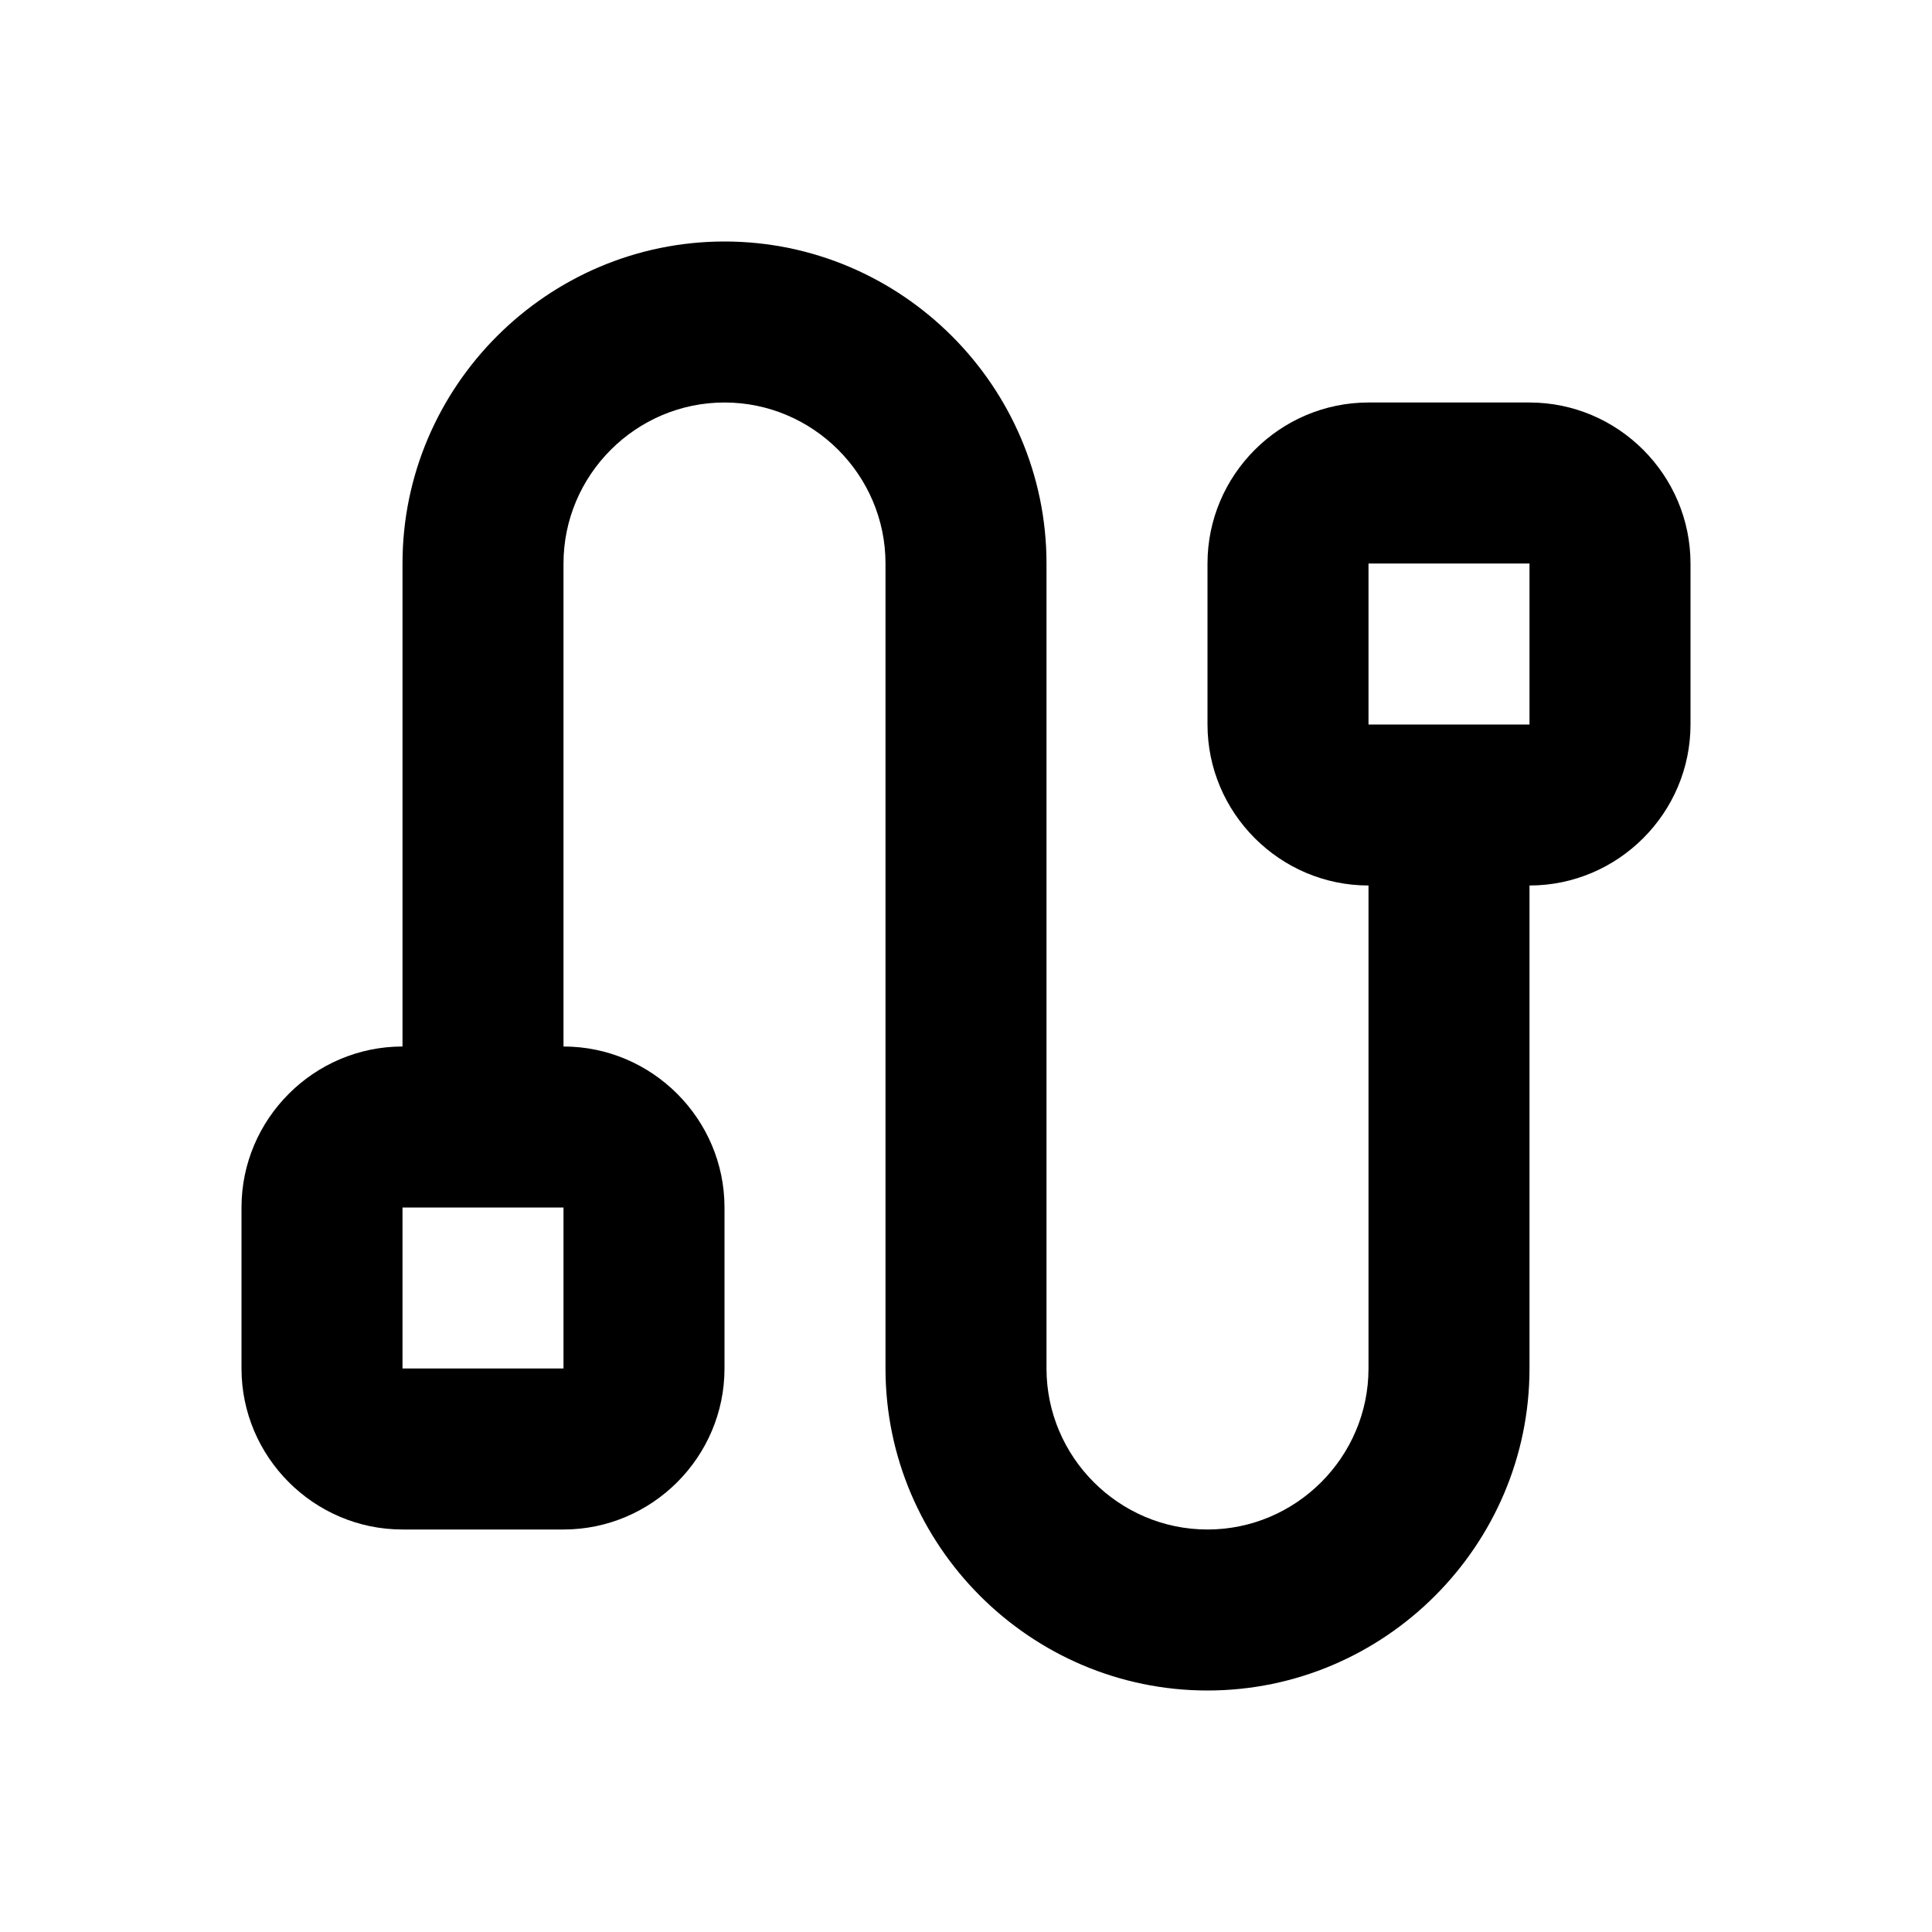
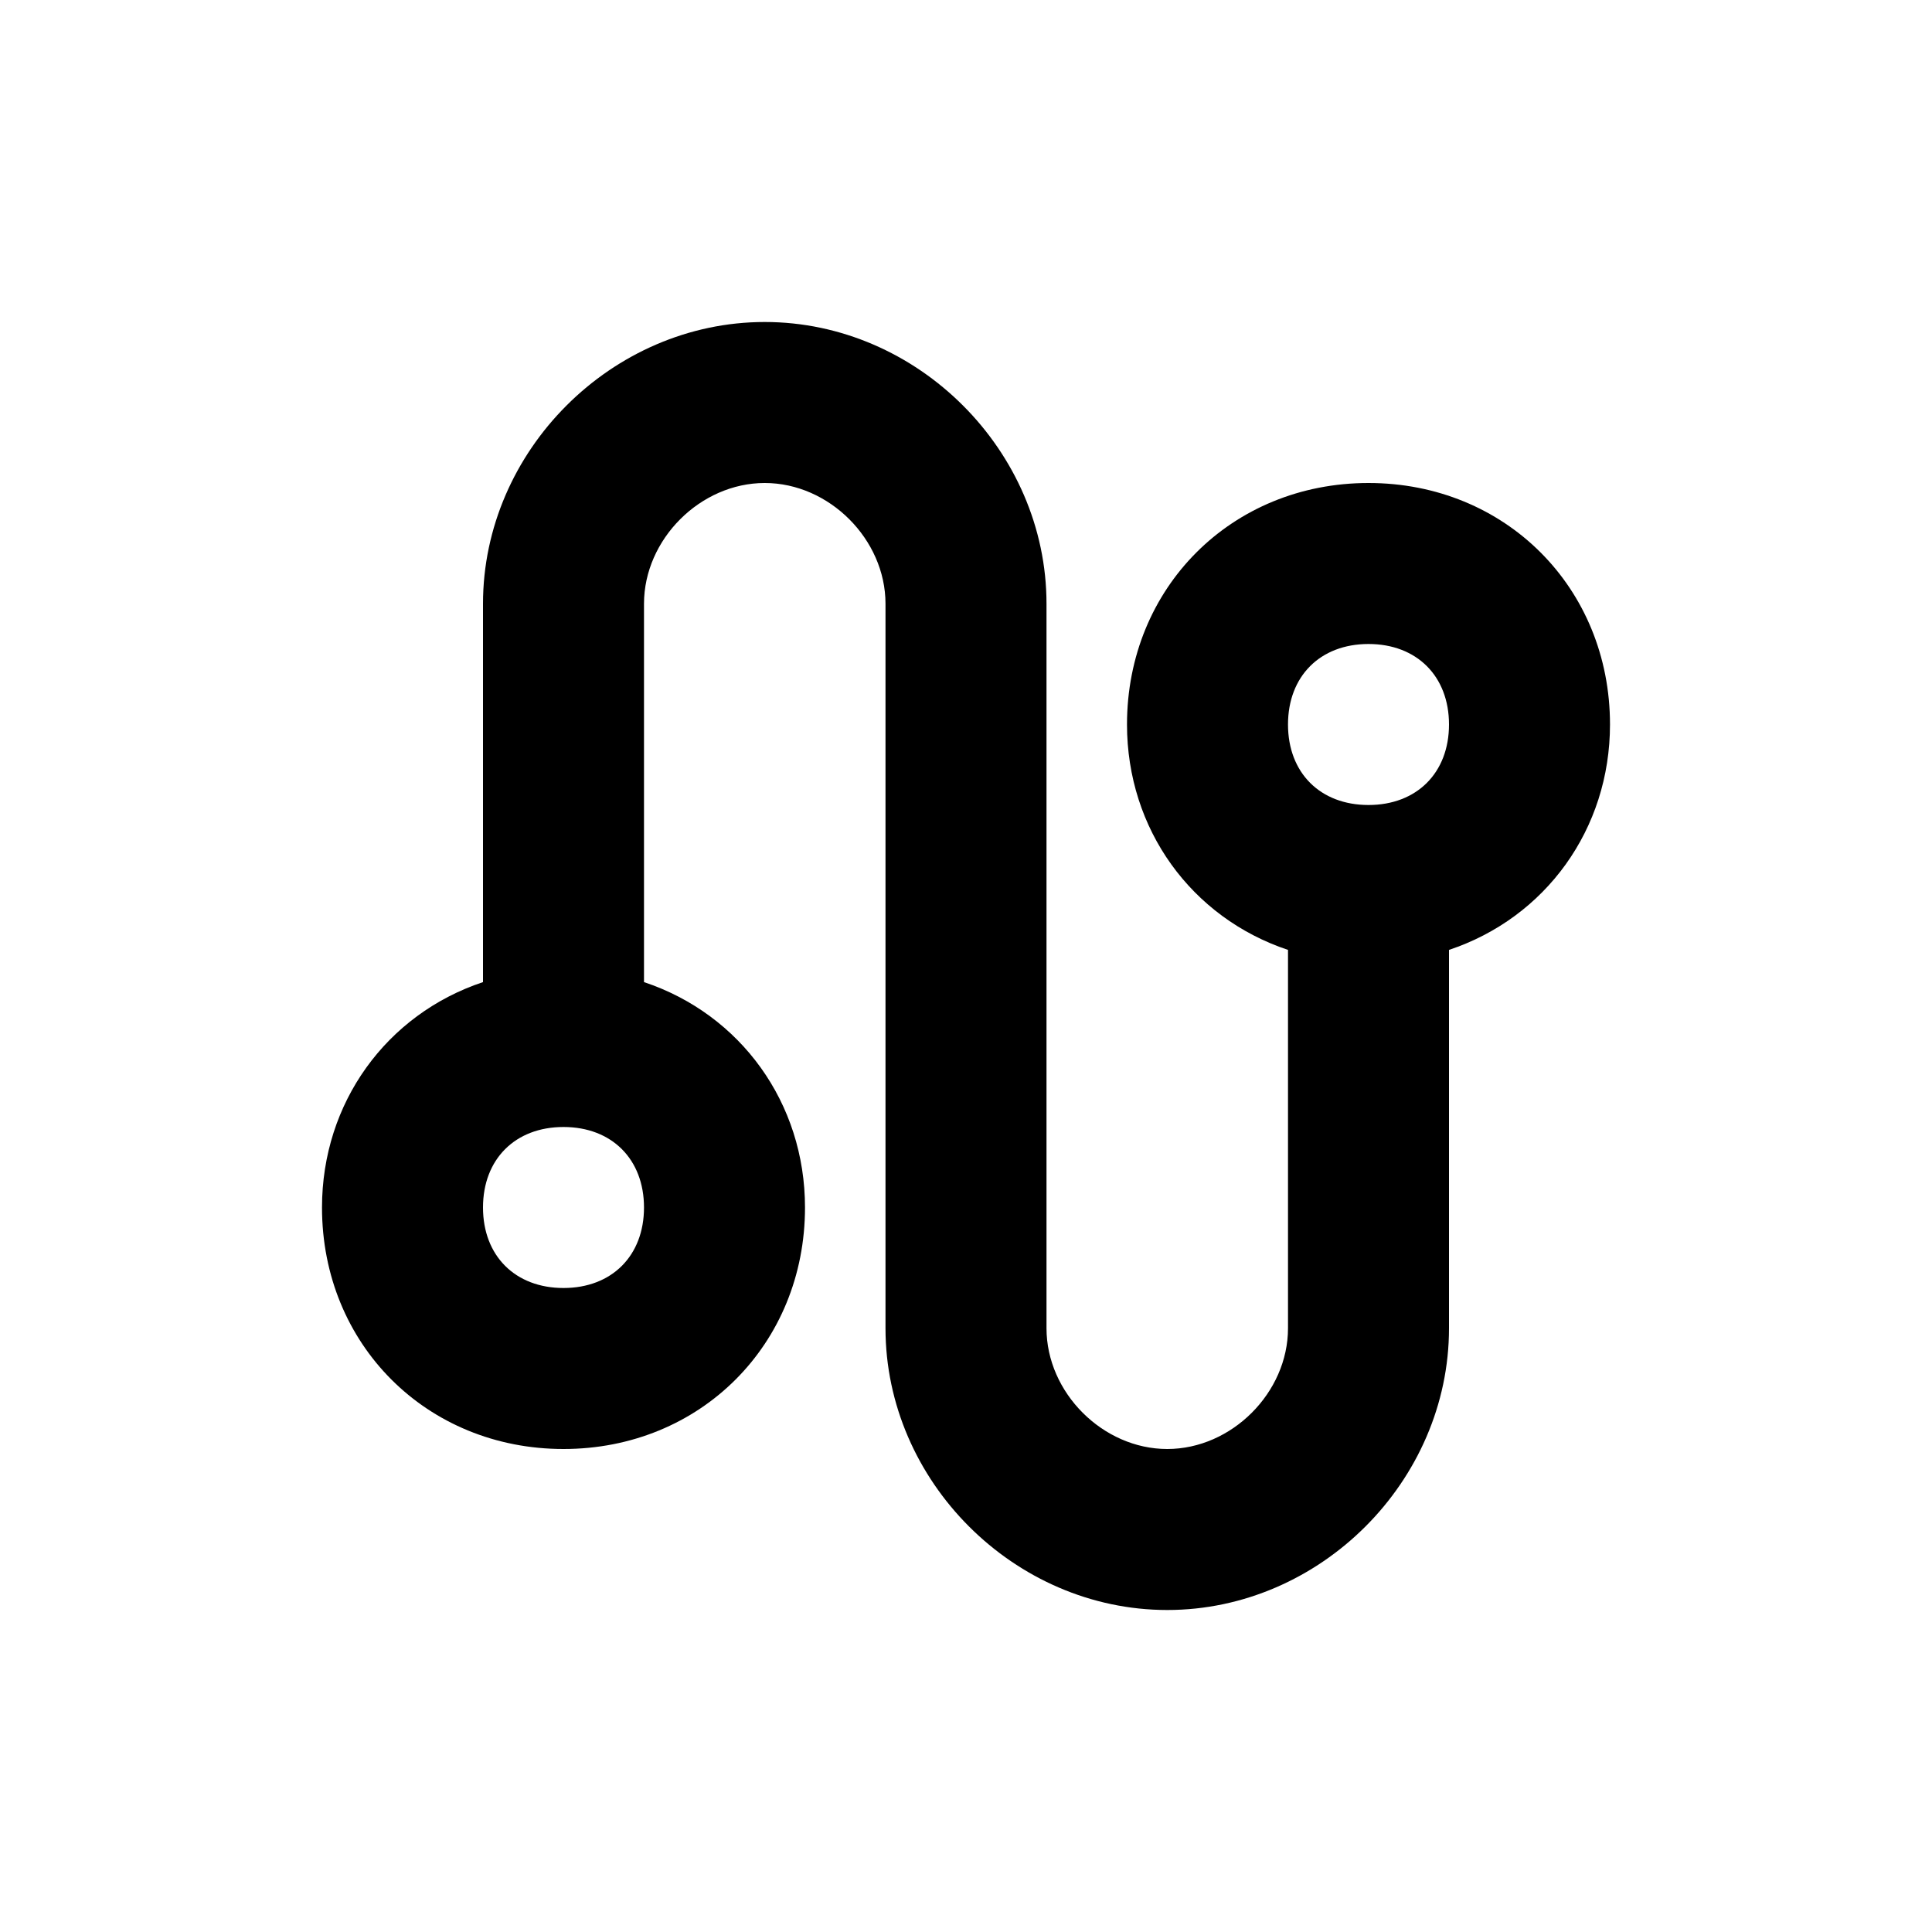
<svg xmlns="http://www.w3.org/2000/svg" version="1.1" id="Layer_1" x="0px" y="0px" viewBox="0 0 24 24" style="enable-background:new 0 0 24 24;" xml:space="preserve">
-   <style type="text/css">
- 	.st0{fill:#A5B2BD;}
- 	.st1{fill:#3197D6;}
- </style>
-   <path d="M19,5h-2c-1.1,0-2,0.9-2,2v2c0,1.1,0.9,2,2,2v6c0,1.1-0.9,2-2,2s-2-0.9-2-2V7c0-2.2-1.8-4-4-4S5,4.8,5,7v6c-1.1,0-2,0.9-2,2  v2c0,1.1,0.9,2,2,2h2c1.1,0,2-0.9,2-2v-2c0-1.1-0.9-2-2-2V7c0-1.1,0.9-2,2-2s2,0.9,2,2v10c0,2.2,1.8,4,4,4s4-1.8,4-4v-6  c1.1,0,2-0.9,2-2V7C21,5.9,20.1,5,19,5z M7,17H5v-2h2L7,17z M17,9V7h2l0,2H17z" />
+   <path d="M7,18c1.7,0,3-1.3,3-3c0-1.3-0.8-2.4-2-2.8V7.5C8,6.7,8.7,6,9.5,6S11,6.7,11,7.5v9c0,1.9,1.6,3.5,3.5,3.5s3.5-1.6,3.5-3.5  v-4.7c1.2-0.4,2-1.5,2-2.8c0-1.7-1.3-3-3-3s-3,1.3-3,3c0,1.3,0.8,2.4,2,2.8v4.7c0,0.8-0.7,1.5-1.5,1.5S13,17.3,13,16.5v-9  C13,5.6,11.4,4,9.5,4S6,5.6,6,7.5v4.7c-1.2,0.4-2,1.5-2,2.8C4,16.7,5.3,18,7,18z M17,8c0.6,0,1,0.4,1,1s-0.4,1-1,1s-1-0.4-1-1  S16.4,8,17,8z M7,14c0.6,0,1,0.4,1,1s-0.4,1-1,1s-1-0.4-1-1S6.4,14,7,14z" />
</svg>
